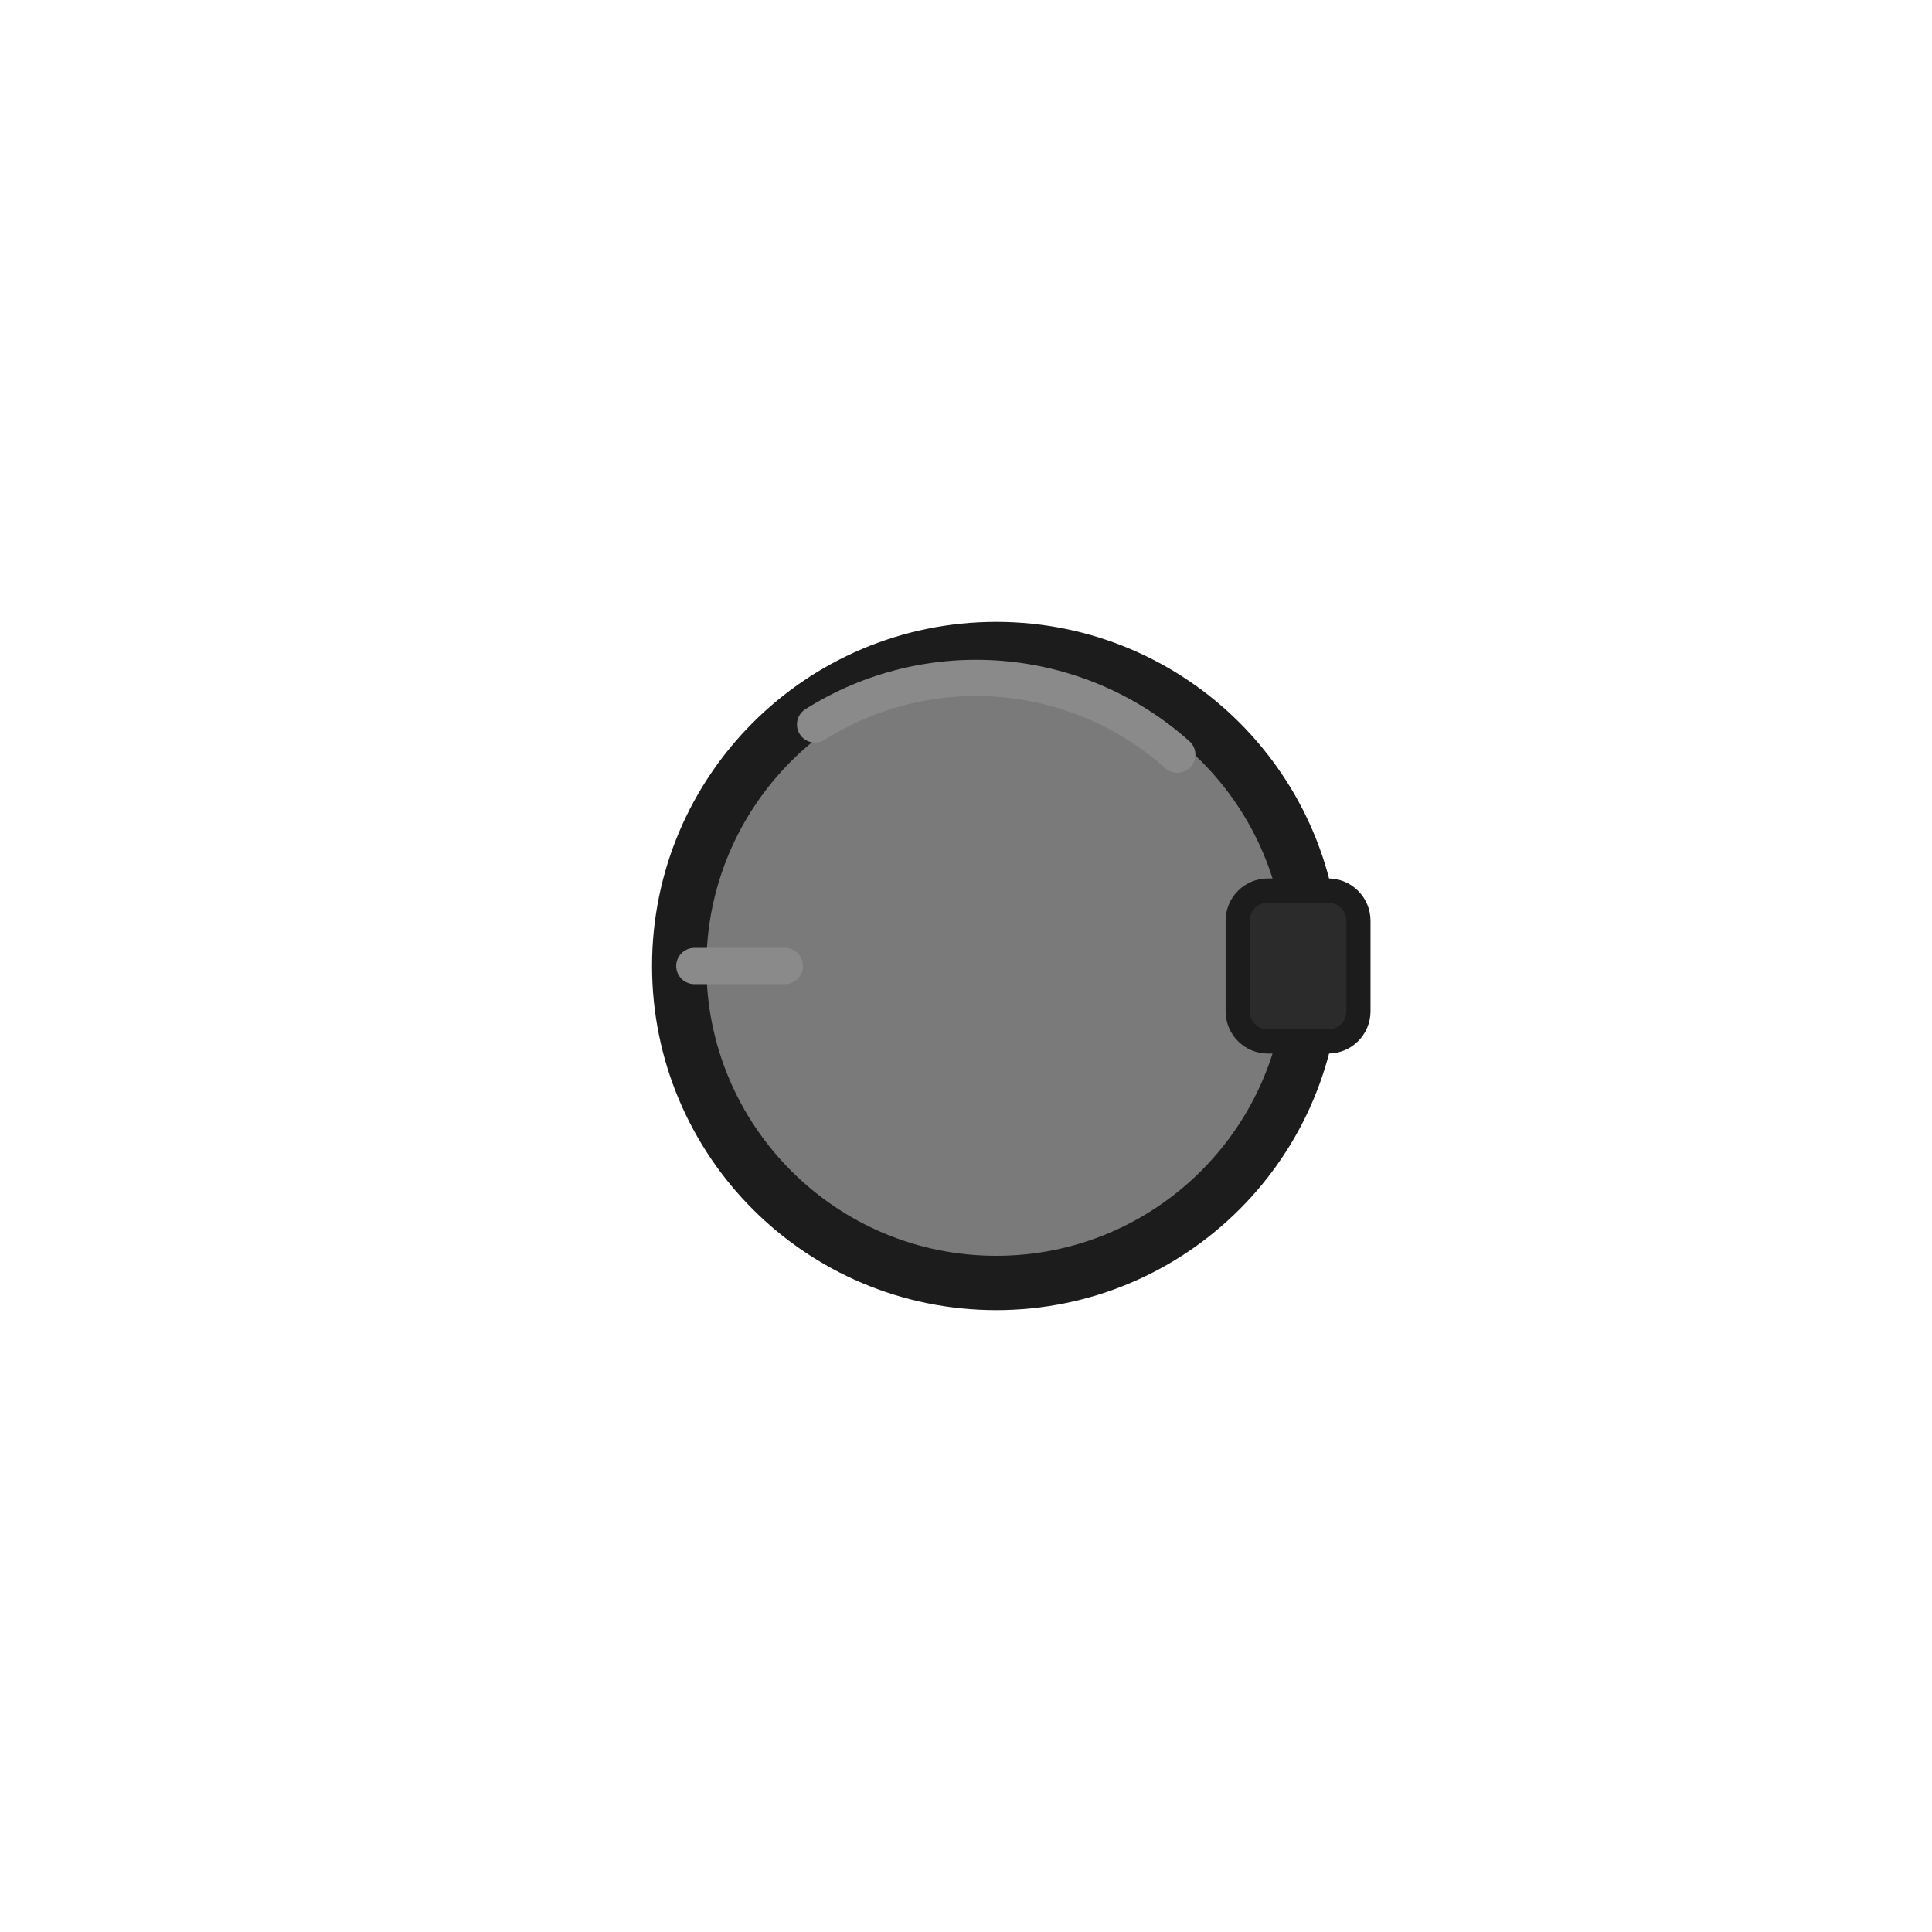
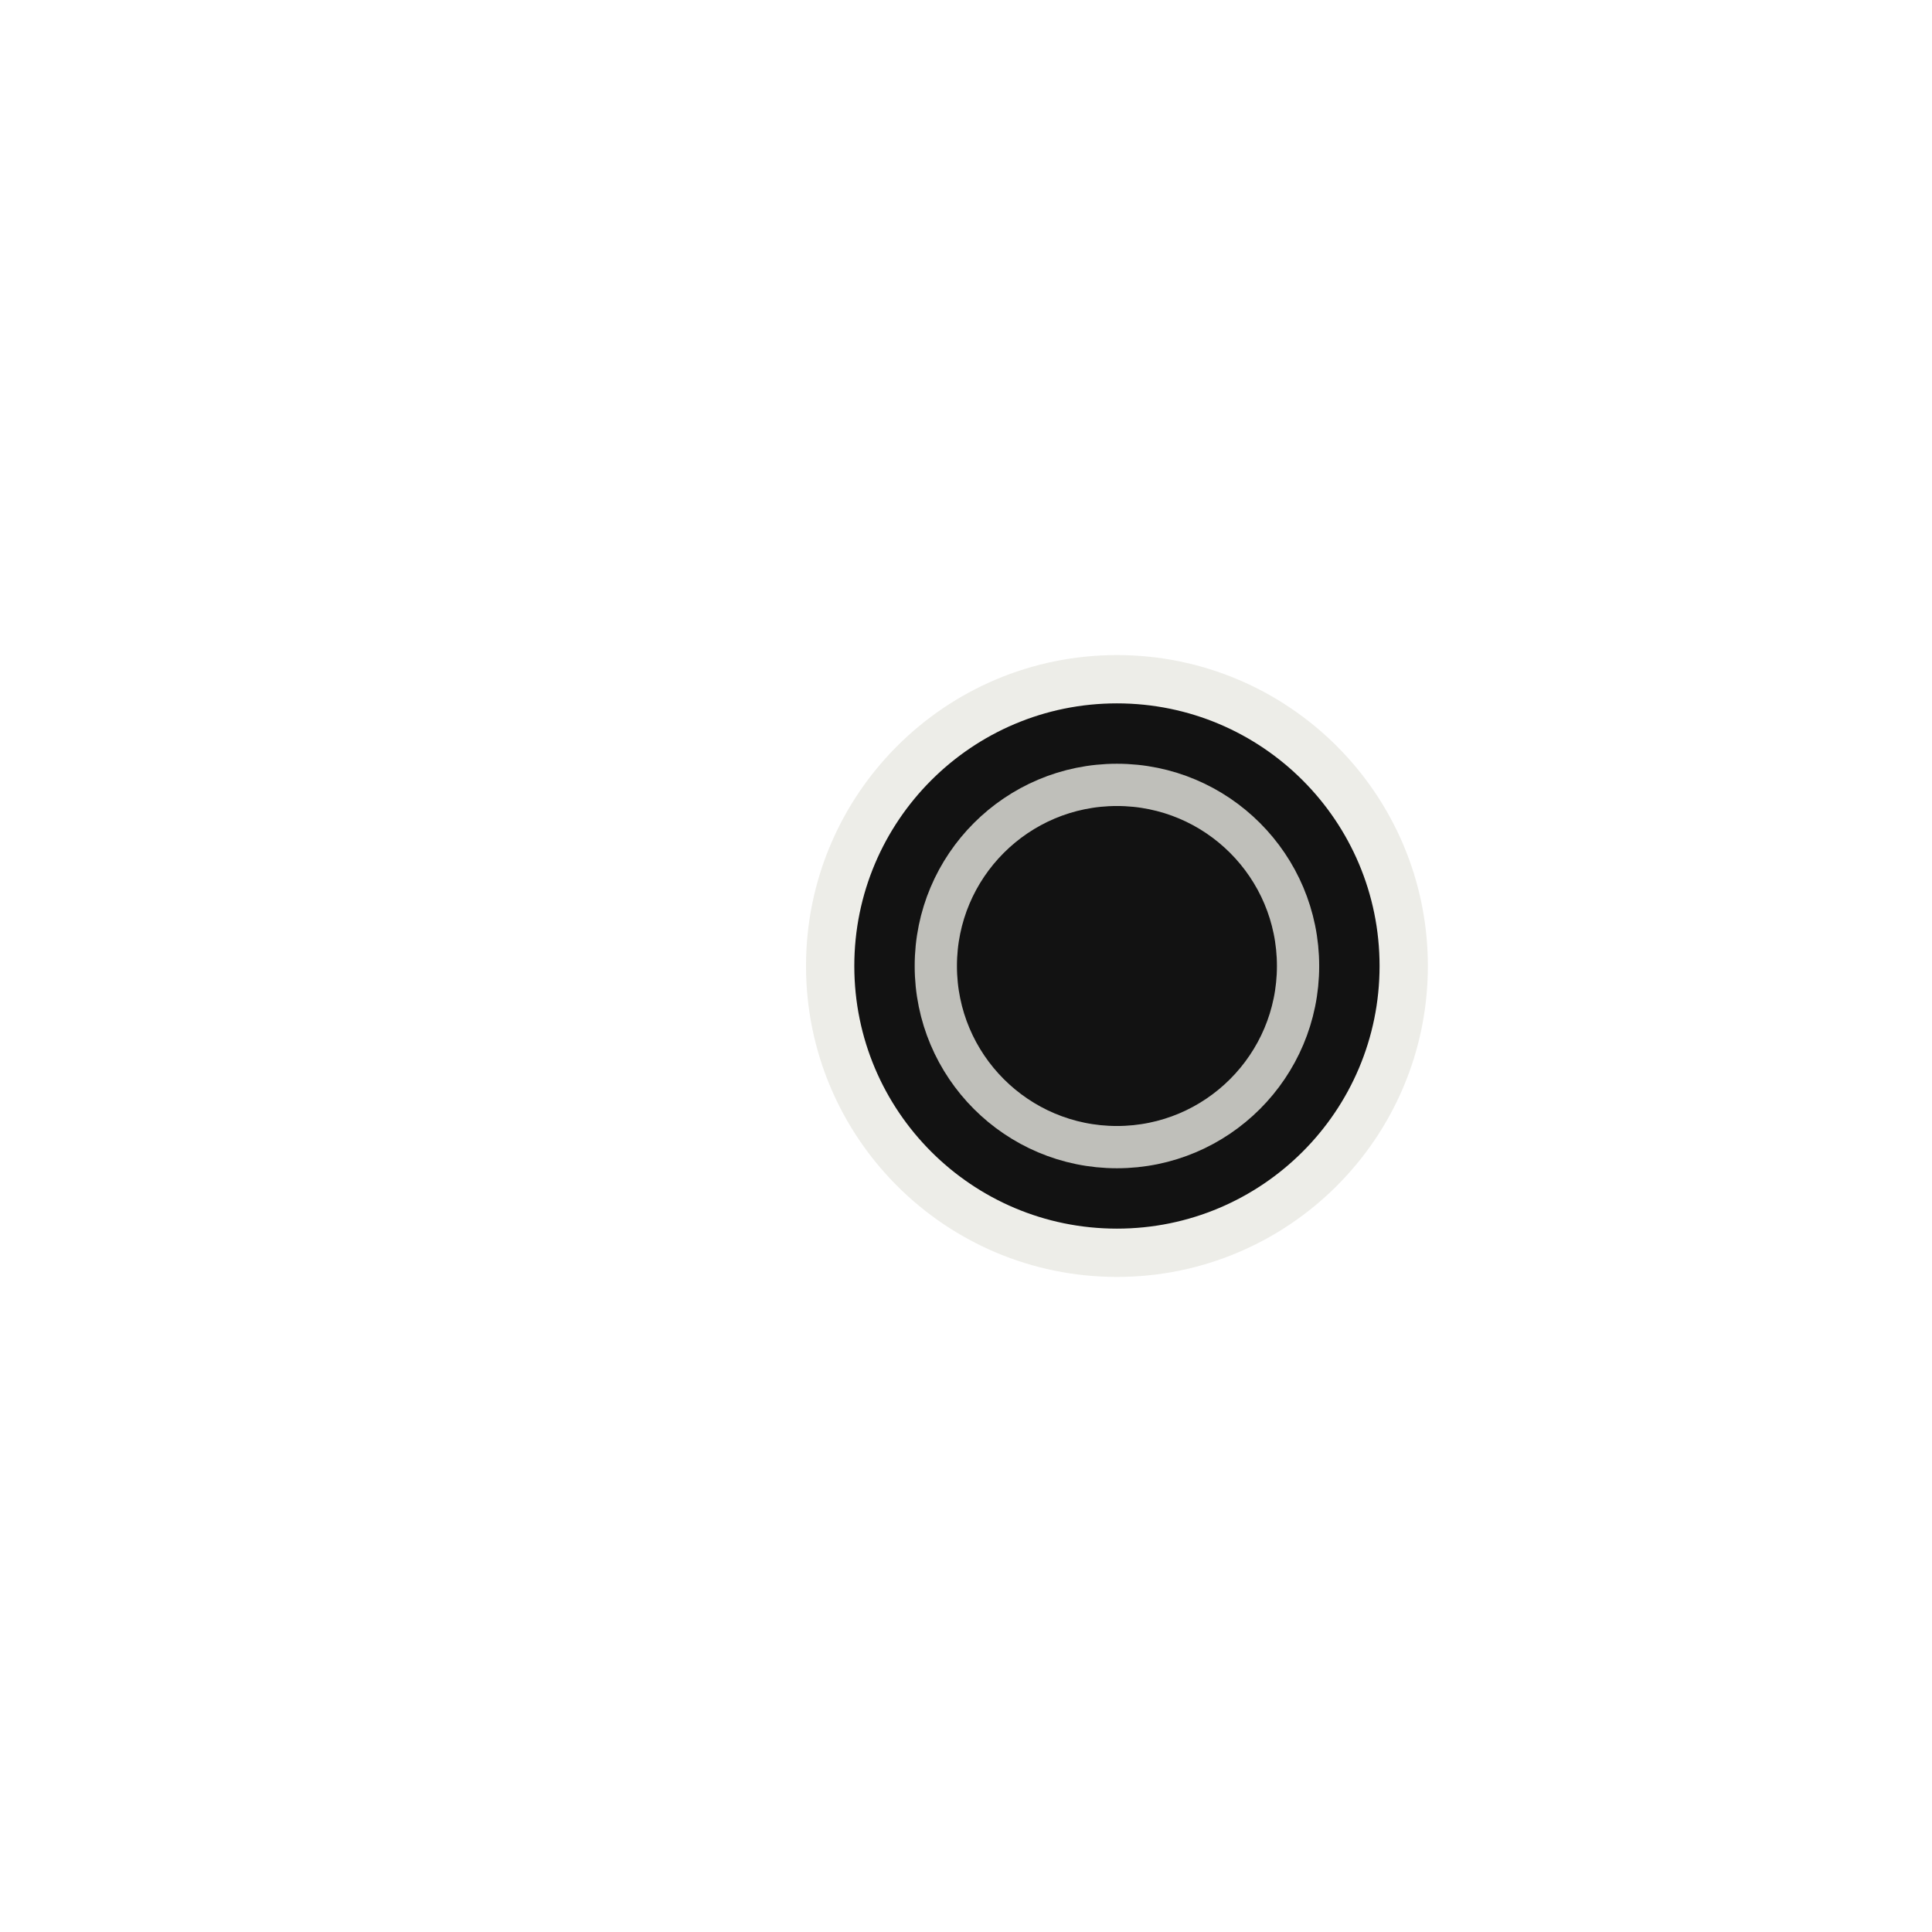
<svg xmlns="http://www.w3.org/2000/svg" width="64" height="64" viewBox="0 0 64 64">
-   <circle cx="33.0" cy="32.0" r="10.5" fill="#7a7a7a" stroke="#1c1c1c" stroke-width="1.8" stroke-linejoin="round" stroke-linecap="round" />
-   <path d="M27.0,24.0 A10 10 0 0 1 39.0,25.0" fill="none" stroke="#8a8a8a" stroke-width="1.2" stroke-linejoin="round" stroke-linecap="round" />
-   <rect x="41.0" y="29.5" width="4.0" height="5.0" rx="1" fill="#2b2b2b" stroke="#1c1c1c" stroke-width="0.8" stroke-linejoin="round" stroke-linecap="round" />
-   <line x1="23.0" y1="32.0" x2="26.0" y2="32.0" stroke="#8a8a8a" stroke-width="1.2" stroke-linejoin="round" stroke-linecap="round" />
+   <circle cx="37.0" cy="32.0" r="9.5" fill="#121212" stroke="#edede8" stroke-width="1.6" stroke-linejoin="round" stroke-linecap="round" />
+   <circle cx="37.0" cy="32.0" r="6.0" fill="none" stroke="#bfbfba" stroke-width="1.4" stroke-linejoin="round" stroke-linecap="round" />
</svg>
